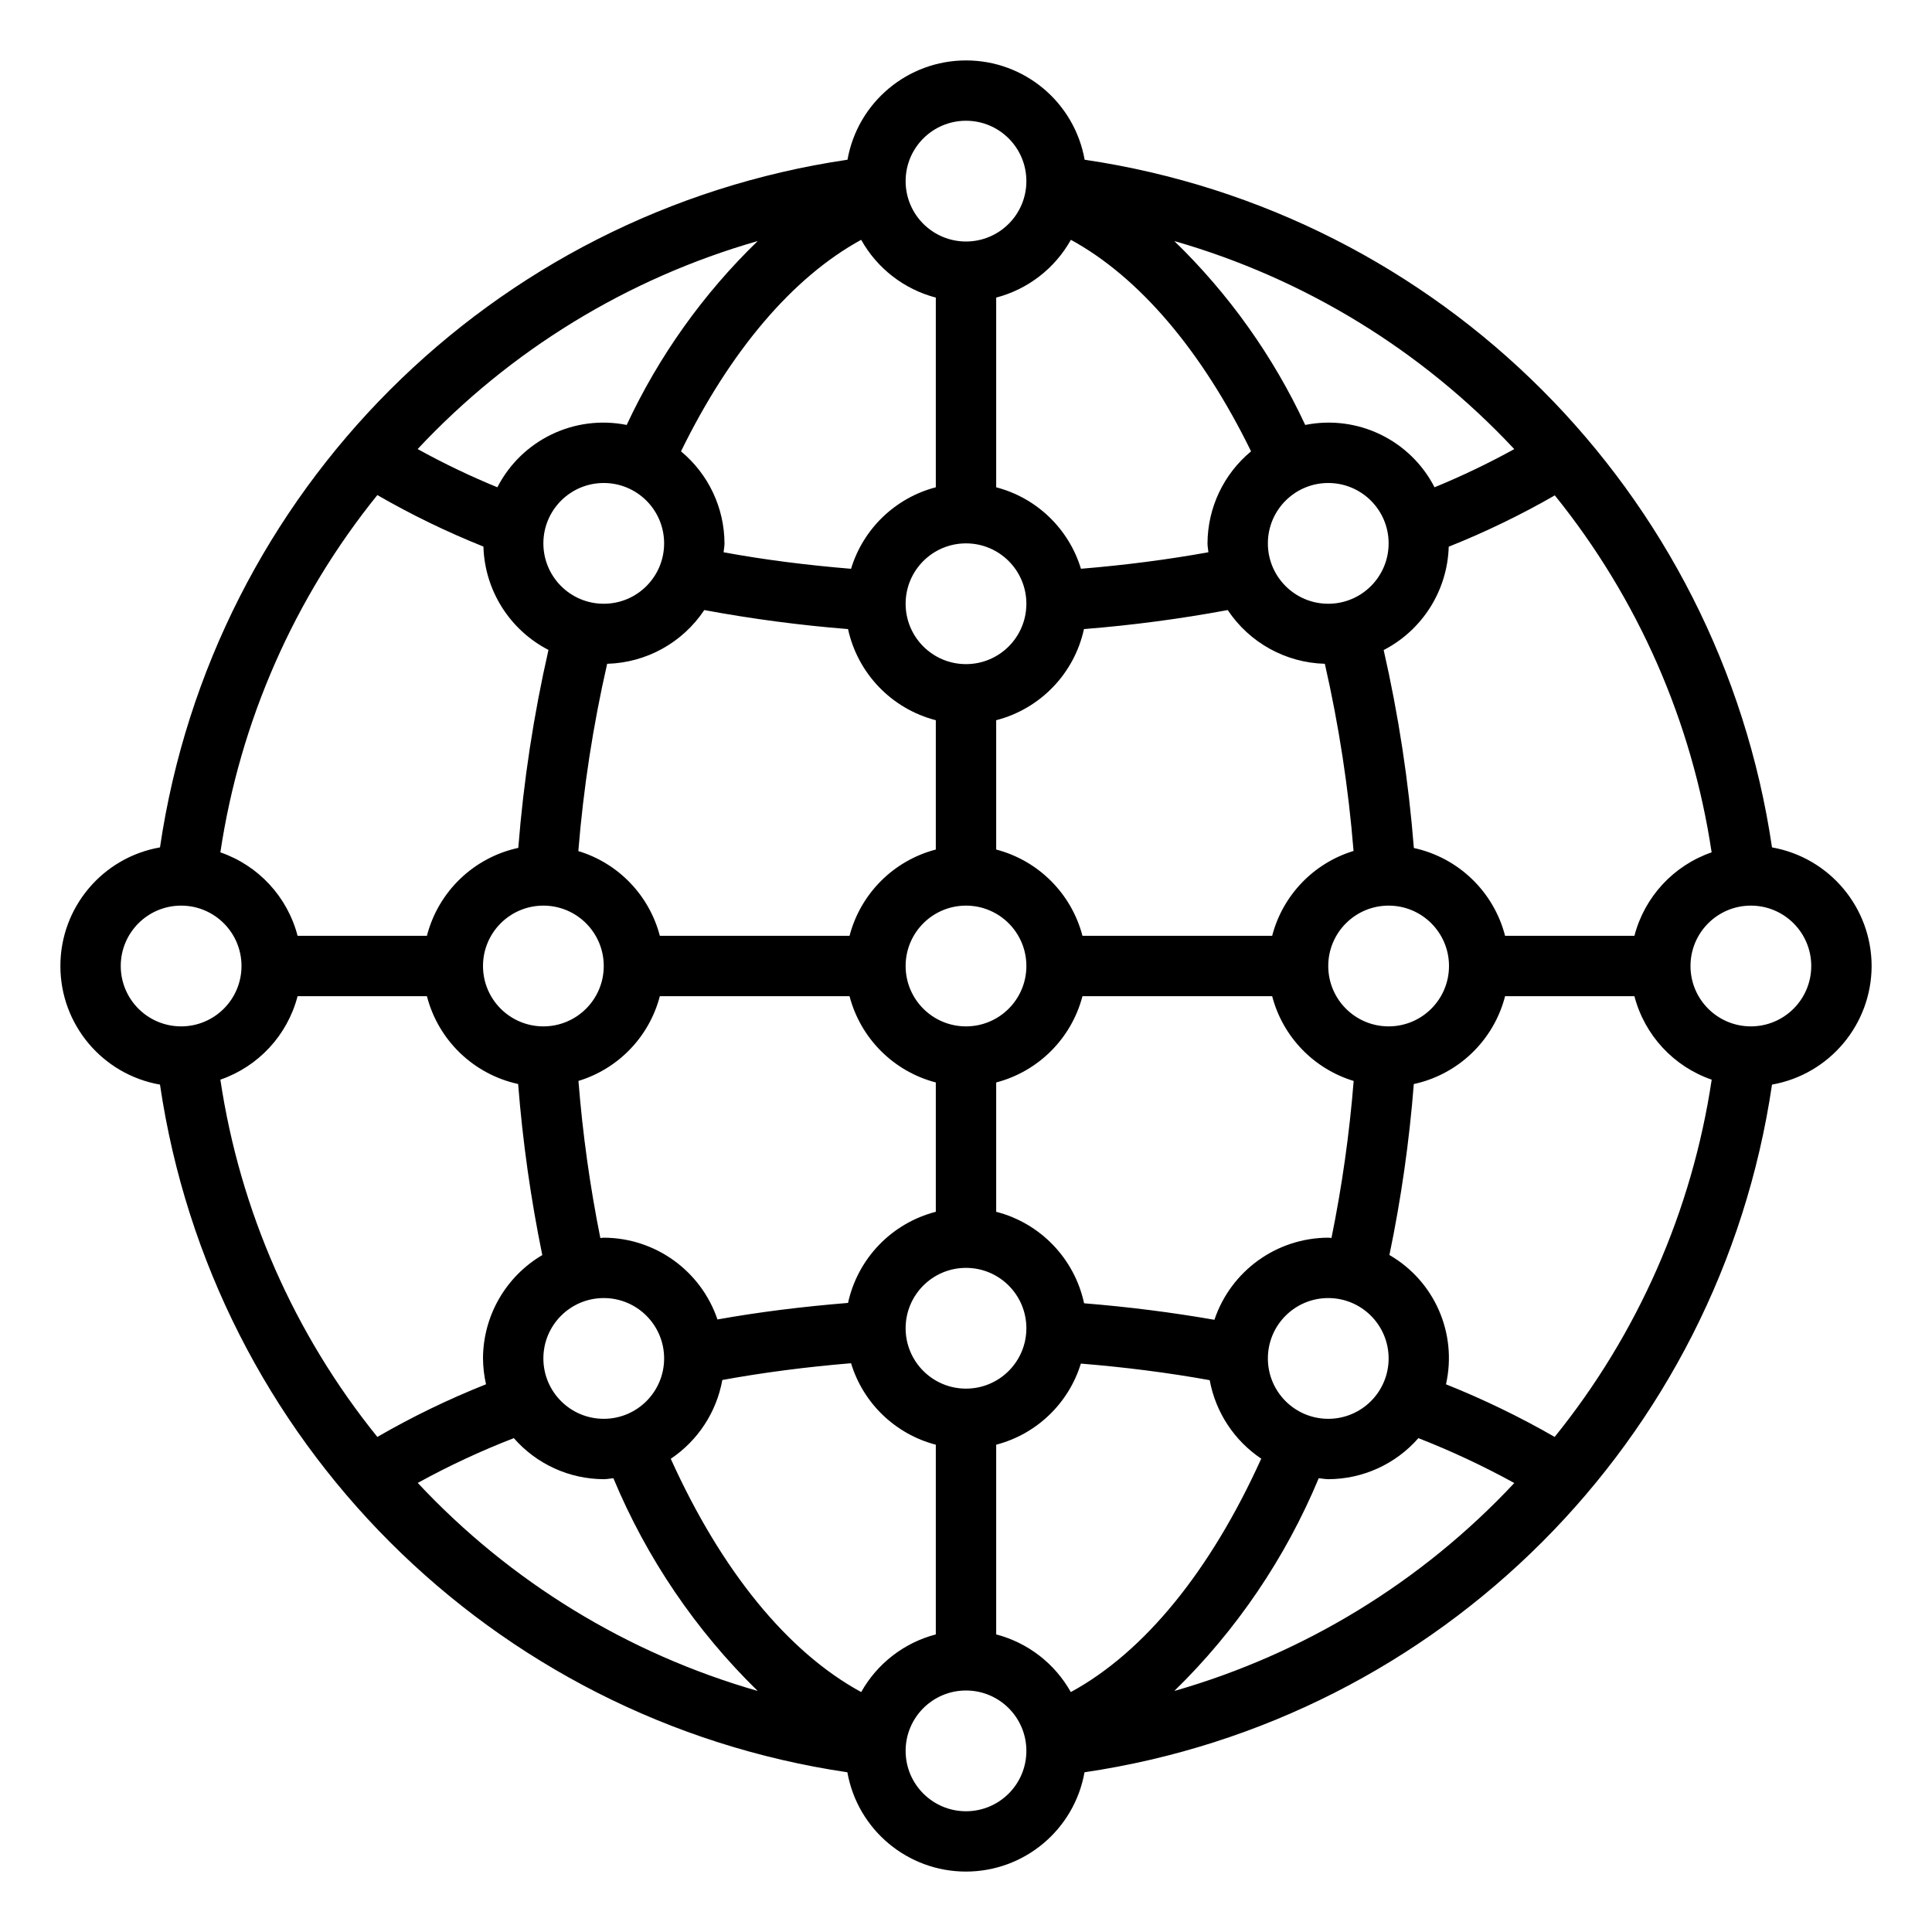
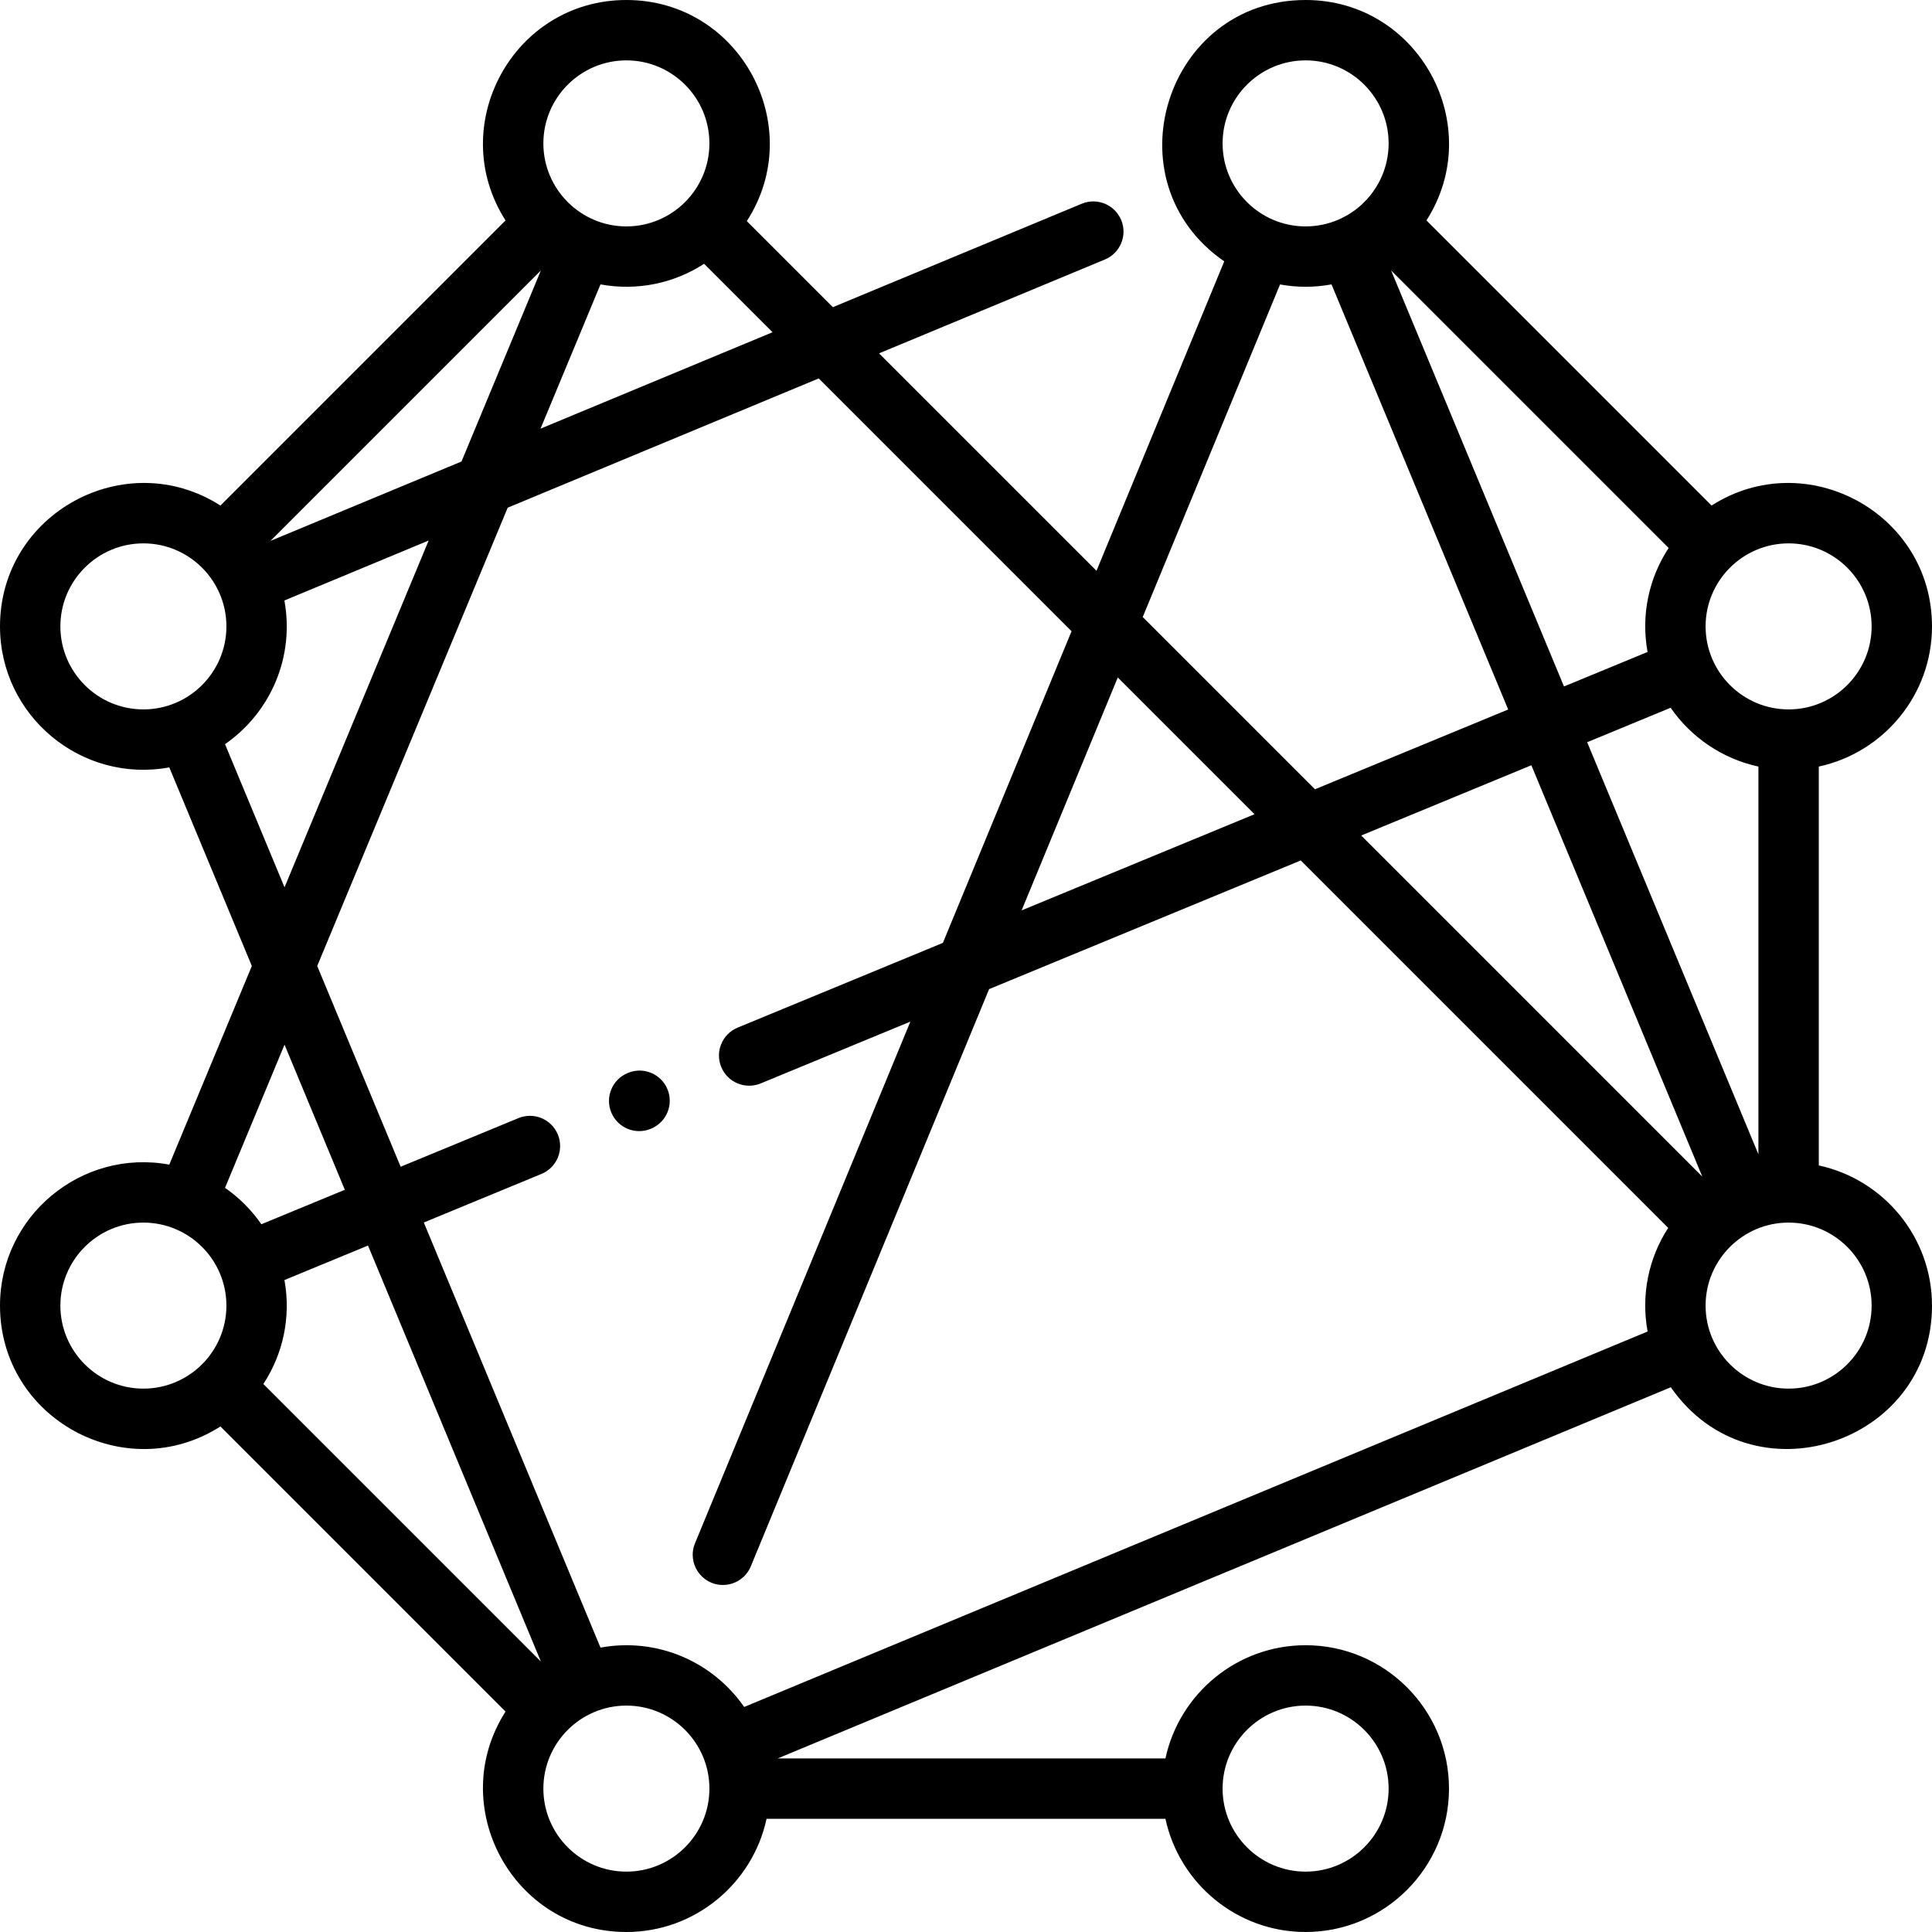
- <svg xmlns="http://www.w3.org/2000/svg" viewBox="0 0 64 64" width="512" height="512">
-   <g id="Network">
-     <path d="M62,32a4,4,0,0,0-3.3-3.929,27.01,27.01,0,0,0-22.77-22.78,3.99,3.99,0,0,0-7.856,0A27.006,27.006,0,0,0,5.3,28.071a3.989,3.989,0,0,0,0,7.858,27.01,27.01,0,0,0,22.77,22.78,3.99,3.99,0,0,0,7.856,0A27.006,27.006,0,0,0,58.7,35.929,4,4,0,0,0,62,32Zm-5.3-3.765A3.989,3.989,0,0,0,54.142,31H49.858a4,4,0,0,0-3.022-2.909,45.607,45.607,0,0,0-1-6.557,3.985,3.985,0,0,0,2.155-3.424,27.565,27.565,0,0,0,3.514-1.7A24.631,24.631,0,0,1,56.7,28.235ZM35.472,56.052A3.99,3.99,0,0,0,33,54.142V47.858a3.991,3.991,0,0,0,2.805-2.687c1.462.119,2.889.3,4.268.549a4,4,0,0,0,1.707,2.6C40.1,52.033,37.91,54.725,35.472,56.052Zm-6.944,0c-2.438-1.327-4.632-4.019-6.308-7.728a4,4,0,0,0,1.708-2.61c1.355-.247,2.782-.433,4.264-.555A3.989,3.989,0,0,0,31,47.858v6.284A3.99,3.99,0,0,0,28.528,56.052Zm0-48.107A3.992,3.992,0,0,0,31,9.858v6.284a3.989,3.989,0,0,0-2.808,2.7c-1.466-.121-2.879-.3-4.222-.547.008-.1.03-.193.03-.294a3.978,3.978,0,0,0-1.441-3.049C24.188,11.622,26.263,9.181,28.526,7.945Zm6.948,0c2.263,1.236,4.338,3.677,5.967,7.006A3.978,3.978,0,0,0,40,18c0,.1.022.2.03.294-1.343.243-2.756.426-4.222.547A3.989,3.989,0,0,0,33,16.142V9.858A3.992,3.992,0,0,0,35.474,7.945ZM42.142,31H35.858A4,4,0,0,0,33,28.142V23.858a4,4,0,0,0,2.908-3.019,46.107,46.107,0,0,0,4.762-.63,3.993,3.993,0,0,0,3.217,1.78,43.586,43.586,0,0,1,.951,6.2A3.988,3.988,0,0,0,42.142,31ZM32,46a2,2,0,1,1,2-2A2,2,0,0,1,32,46Zm0-12a2,2,0,1,1,2-2A2,2,0,0,1,32,34Zm0-16a2,2,0,1,1-2,2A2,2,0,0,1,32,18Zm12,2a2,2,0,1,1,2-2A2,2,0,0,1,44,20ZM22,18a2,2,0,1,1-2-2A2,2,0,0,1,22,18Zm-1.887,3.989a3.993,3.993,0,0,0,3.217-1.78,46.107,46.107,0,0,0,4.762.63A4,4,0,0,0,31,23.858v4.284A4,4,0,0,0,28.142,31H21.858a3.988,3.988,0,0,0-2.7-2.807A43.586,43.586,0,0,1,20.113,21.989ZM18,30a2,2,0,1,1-2,2A2,2,0,0,1,18,30Zm1.162,5.807A3.988,3.988,0,0,0,21.858,33h6.284A4,4,0,0,0,31,35.858v4.284a4,4,0,0,0-2.908,3.019c-1.5.122-2.945.3-4.325.548A3.992,3.992,0,0,0,20,41c-.039,0-.075.01-.113.011A44.108,44.108,0,0,1,19.162,35.807ZM20,43a2,2,0,1,1-2,2A2,2,0,0,1,20,43Zm24,4a2,2,0,1,1,2-2A2,2,0,0,1,44,47Zm0-6a3.992,3.992,0,0,0-3.771,2.72q-2.1-.367-4.317-.547A4,4,0,0,0,33,40.142V35.858A4,4,0,0,0,35.858,33h6.284a3.99,3.99,0,0,0,2.7,2.808,43.4,43.4,0,0,1-.735,5.2C44.069,41.01,44.036,41,44,41Zm2-7a2,2,0,1,1,2-2A2,2,0,0,1,46,34Zm4.162-19.123a25.669,25.669,0,0,1-2.641,1.265,3.944,3.944,0,0,0-4.284-2.065A20.592,20.592,0,0,0,38.9,7.985,24.763,24.763,0,0,1,50.162,14.877ZM32,4a2,2,0,1,1-2,2A2,2,0,0,1,32,4ZM25.1,7.985a20.592,20.592,0,0,0-4.34,6.092,3.944,3.944,0,0,0-4.284,2.065,25.474,25.474,0,0,1-2.641-1.266A24.749,24.749,0,0,1,25.1,7.985ZM12.5,16.4a27.434,27.434,0,0,0,3.514,1.706,3.985,3.985,0,0,0,2.155,3.424,45.607,45.607,0,0,0-1,6.557A4,4,0,0,0,14.142,31H9.858A3.989,3.989,0,0,0,7.3,28.235,24.649,24.649,0,0,1,12.5,16.4ZM4,32a2,2,0,1,1,2,2A2,2,0,0,1,4,32Zm3.3,3.765A3.989,3.989,0,0,0,9.858,33h4.284a4,4,0,0,0,3.022,2.909,46.32,46.32,0,0,0,.8,5.667A3.988,3.988,0,0,0,16,45a4.032,4.032,0,0,0,.1.856A27.46,27.46,0,0,0,12.5,47.6,24.631,24.631,0,0,1,7.3,35.765Zm6.54,13.358a26.294,26.294,0,0,1,3.181-1.483A3.974,3.974,0,0,0,20,49c.109,0,.212-.024.319-.032A21.3,21.3,0,0,0,25.1,56.015,24.744,24.744,0,0,1,13.838,49.123ZM32,60a2,2,0,1,1,2-2A2,2,0,0,1,32,60Zm6.9-3.984a21.3,21.3,0,0,0,4.785-7.048c.107.008.21.032.319.032a3.978,3.978,0,0,0,2.982-1.36,27.12,27.12,0,0,1,3.177,1.487A24.752,24.752,0,0,1,38.9,56.016ZM51.5,47.6a28.265,28.265,0,0,0-3.6-1.743,3.942,3.942,0,0,0-1.874-4.283,45.005,45.005,0,0,0,.808-5.663A4,4,0,0,0,49.858,33h4.284a3.989,3.989,0,0,0,2.56,2.765A24.637,24.637,0,0,1,51.5,47.6ZM58,34a2,2,0,1,1,2-2A2,2,0,0,1,58,34Z" />
-   </g>
+ <svg xmlns="http://www.w3.org/2000/svg" id="Layer_1" enable-background="new 0 0 512 512" height="512" viewBox="0 0 512 512" width="512">
+   <path d="m482 308.854v-105.708c17.124-3.685 30-18.937 30-37.146 0-30.082-33.375-48.043-58.413-32.026l-75.561-75.561c16.022-25.047-1.953-58.413-32.026-58.413-37.055 0-52.257 48.031-21.563 69.266l-33.854 82.003-57.626-57.626 59.855-24.875c4.08-1.696 6.013-6.378 4.317-10.458s-6.377-6.013-10.458-4.317l-65.955 27.41-22.806-22.808c16.188-24.994-1.699-58.595-31.91-58.595-30.082 0-48.043 33.375-32.026 58.413l-75.56 75.561c-25.048-16.022-58.414 1.953-58.414 32.026 0 23.682 21.515 41.649 44.866 37.367l21.873 52.633-21.874 52.633c-23.311-4.274-44.865 13.649-44.865 37.367 0 30.082 33.375 48.043 58.413 32.026l75.561 75.56c-16.023 25.047 1.953 58.414 32.026 58.414 18.209 0 33.46-12.876 37.145-30h105.709c3.685 17.124 18.937 30 37.145 30 20.953 0 38-17.047 38-38s-17.047-38-38-38c-18.209 0-33.46 12.876-37.145 30h-102.756l236.689-98.364c21.384 30.757 69.213 15.123 69.213-21.636 0-18.209-12.876-33.46-30-37.146zm-45.382-136.076-22.143 9.142-45.816-110.246 73.549 73.548c-5.178 7.896-7.386 17.638-5.59 27.556zm6.117 14.785c5.409 7.818 13.668 13.517 23.265 15.583v102.758l-45.385-109.208zm8.394 124.252-90.398-90.398 45.094-18.616zm44.871-145.815c0 12.131-9.869 22-22 22s-22-9.869-22-22 9.869-22 22-22 22 9.869 22 22zm-150-150c12.131 0 22 9.869 22 22s-9.869 22-22 22-22-9.869-22-22 9.869-22 22-22zm-6.778 59.382c4.541.822 9.032.83 13.644-.016l46.819 112.659-51.205 21.14-45.645-45.646zm-6.759 140.396-61.723 25.482 25.482-61.723zm-173.328-140.411c9.685 1.775 19.413-.246 27.46-5.457l18.136 18.136-61.484 25.552zm-36.833 46.935-50.627 21.04 71.667-71.668zm43.698-106.302c12.131 0 22 9.869 22 22s-9.869 22-22 22-22-9.869-22-22 9.869-22 22-22zm-150 150c0-12.131 9.869-22 22-22s22 9.869 22 22-9.869 22-22 22-22-9.869-22-22zm43.636 31.213c12.166-8.459 18.461-23.191 15.731-38.079l38.231-15.888-38.195 91.907zm15.767 79.634 15.983 38.458-22.12 9.132c-2.605-3.765-5.871-7.037-9.63-9.65zm-.021 62.374 22.143-9.141 45.817 110.246-73.55-73.548c5.167-7.88 7.389-17.618 5.59-27.557zm-59.382 6.779c0-12.131 9.869-22 22-22s22 9.869 22 22-9.869 22-22 22-22-9.869-22-22zm150 150c-12.131 0-22-9.869-22-22s9.869-22 22-22 22 9.869 22 22-9.869 22-22 22zm180-44c12.131 0 22 9.869 22 22s-9.869 22-22 22-22-9.869-22-22 9.869-22 22-22zm-148.786.365c-8.443-12.144-23.161-18.465-38.079-15.732l-46.82-112.659 31.177-12.871c4.084-1.686 6.028-6.363 4.342-10.447-1.686-4.085-6.364-6.027-10.447-4.342l-31.211 12.885-22.11-53.199 50.476-121.458 82.429-34.256 66.999 66.999-34.097 82.589-54.391 22.455c-4.084 1.686-6.028 6.363-4.342 10.447 1.694 4.105 6.383 6.02 10.447 4.342l39.671-16.378-57.072 138.241c-2.179 5.276 1.724 11.055 7.392 11.055 3.143 0 6.124-1.864 7.397-4.949l63.149-152.961 82.589-34.097 97.375 97.375c-5.205 8.037-7.235 17.765-5.457 27.461zm276.786-84.365c-12.131 0-22-9.869-22-22s9.869-22 22-22 22 9.869 22 22-9.869 22-22 22z" />
+   <path d="m166.459 284.312c-4.378 1.793-6.087 6.538-4.474 10.478 1.678 4.095 6.353 6.043 10.436 4.371 4.378-1.793 6.087-6.538 4.474-10.478-1.675-4.087-6.347-6.045-10.436-4.371z" />
</svg>
